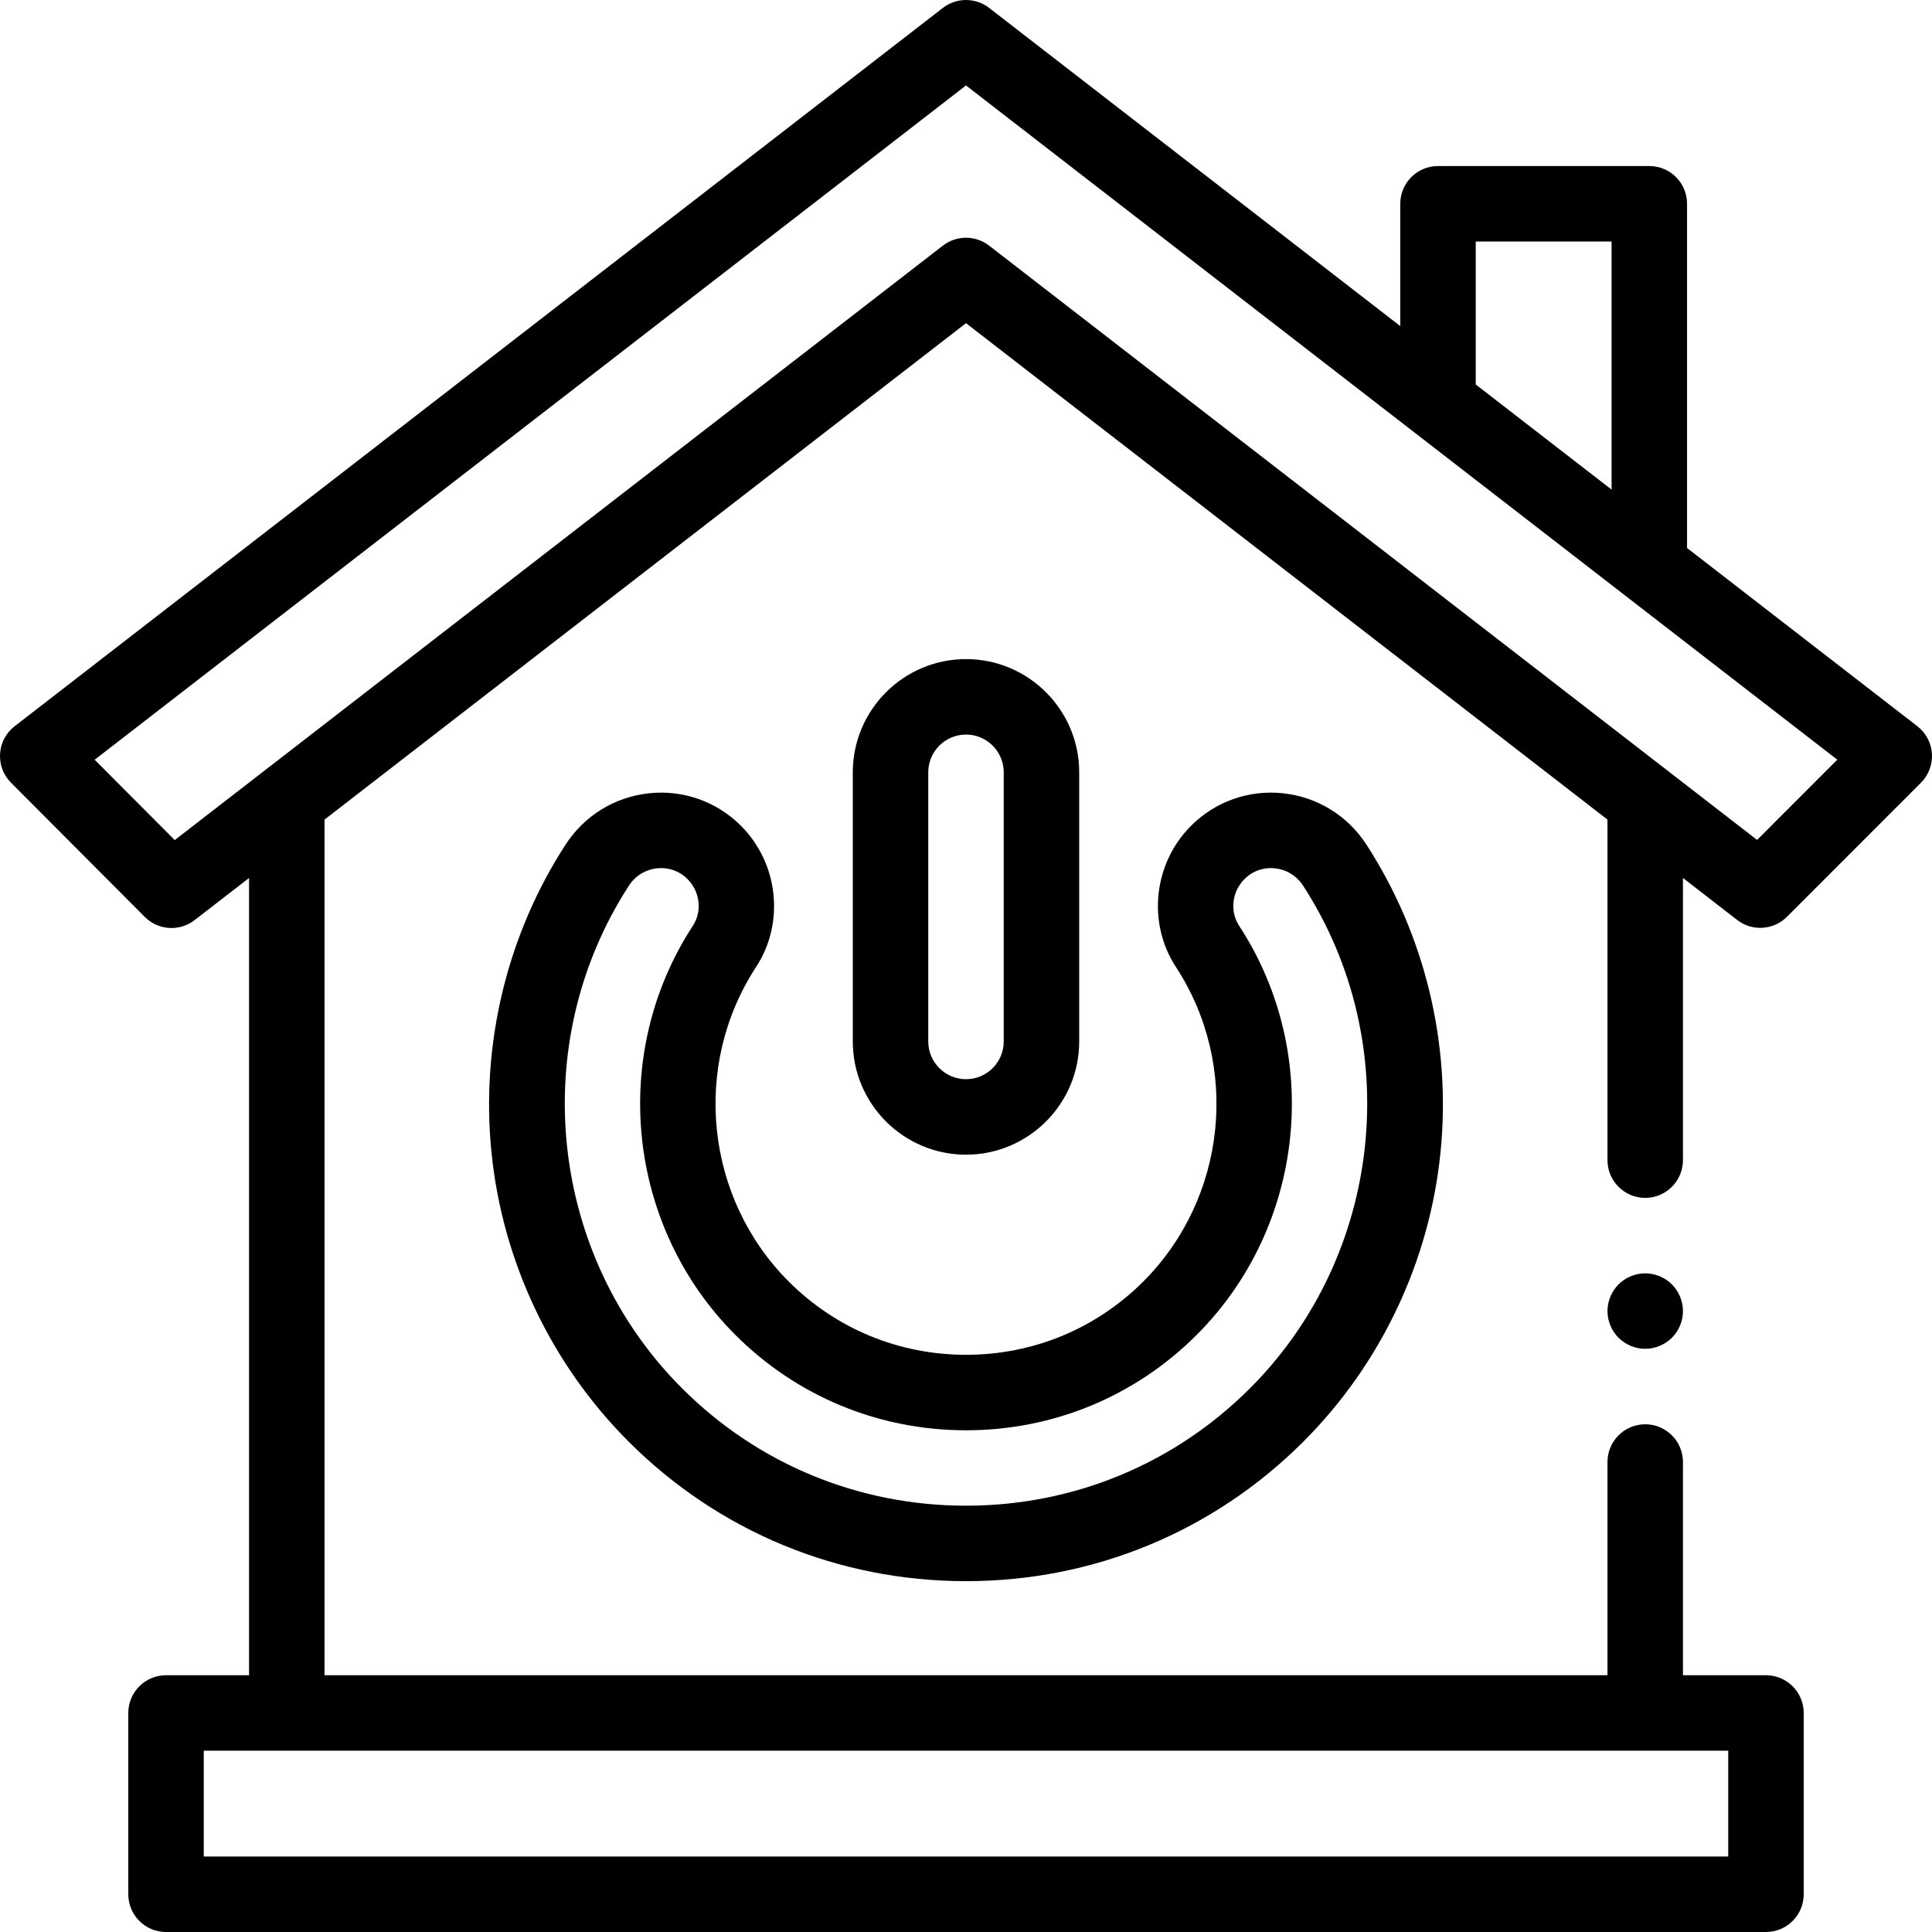
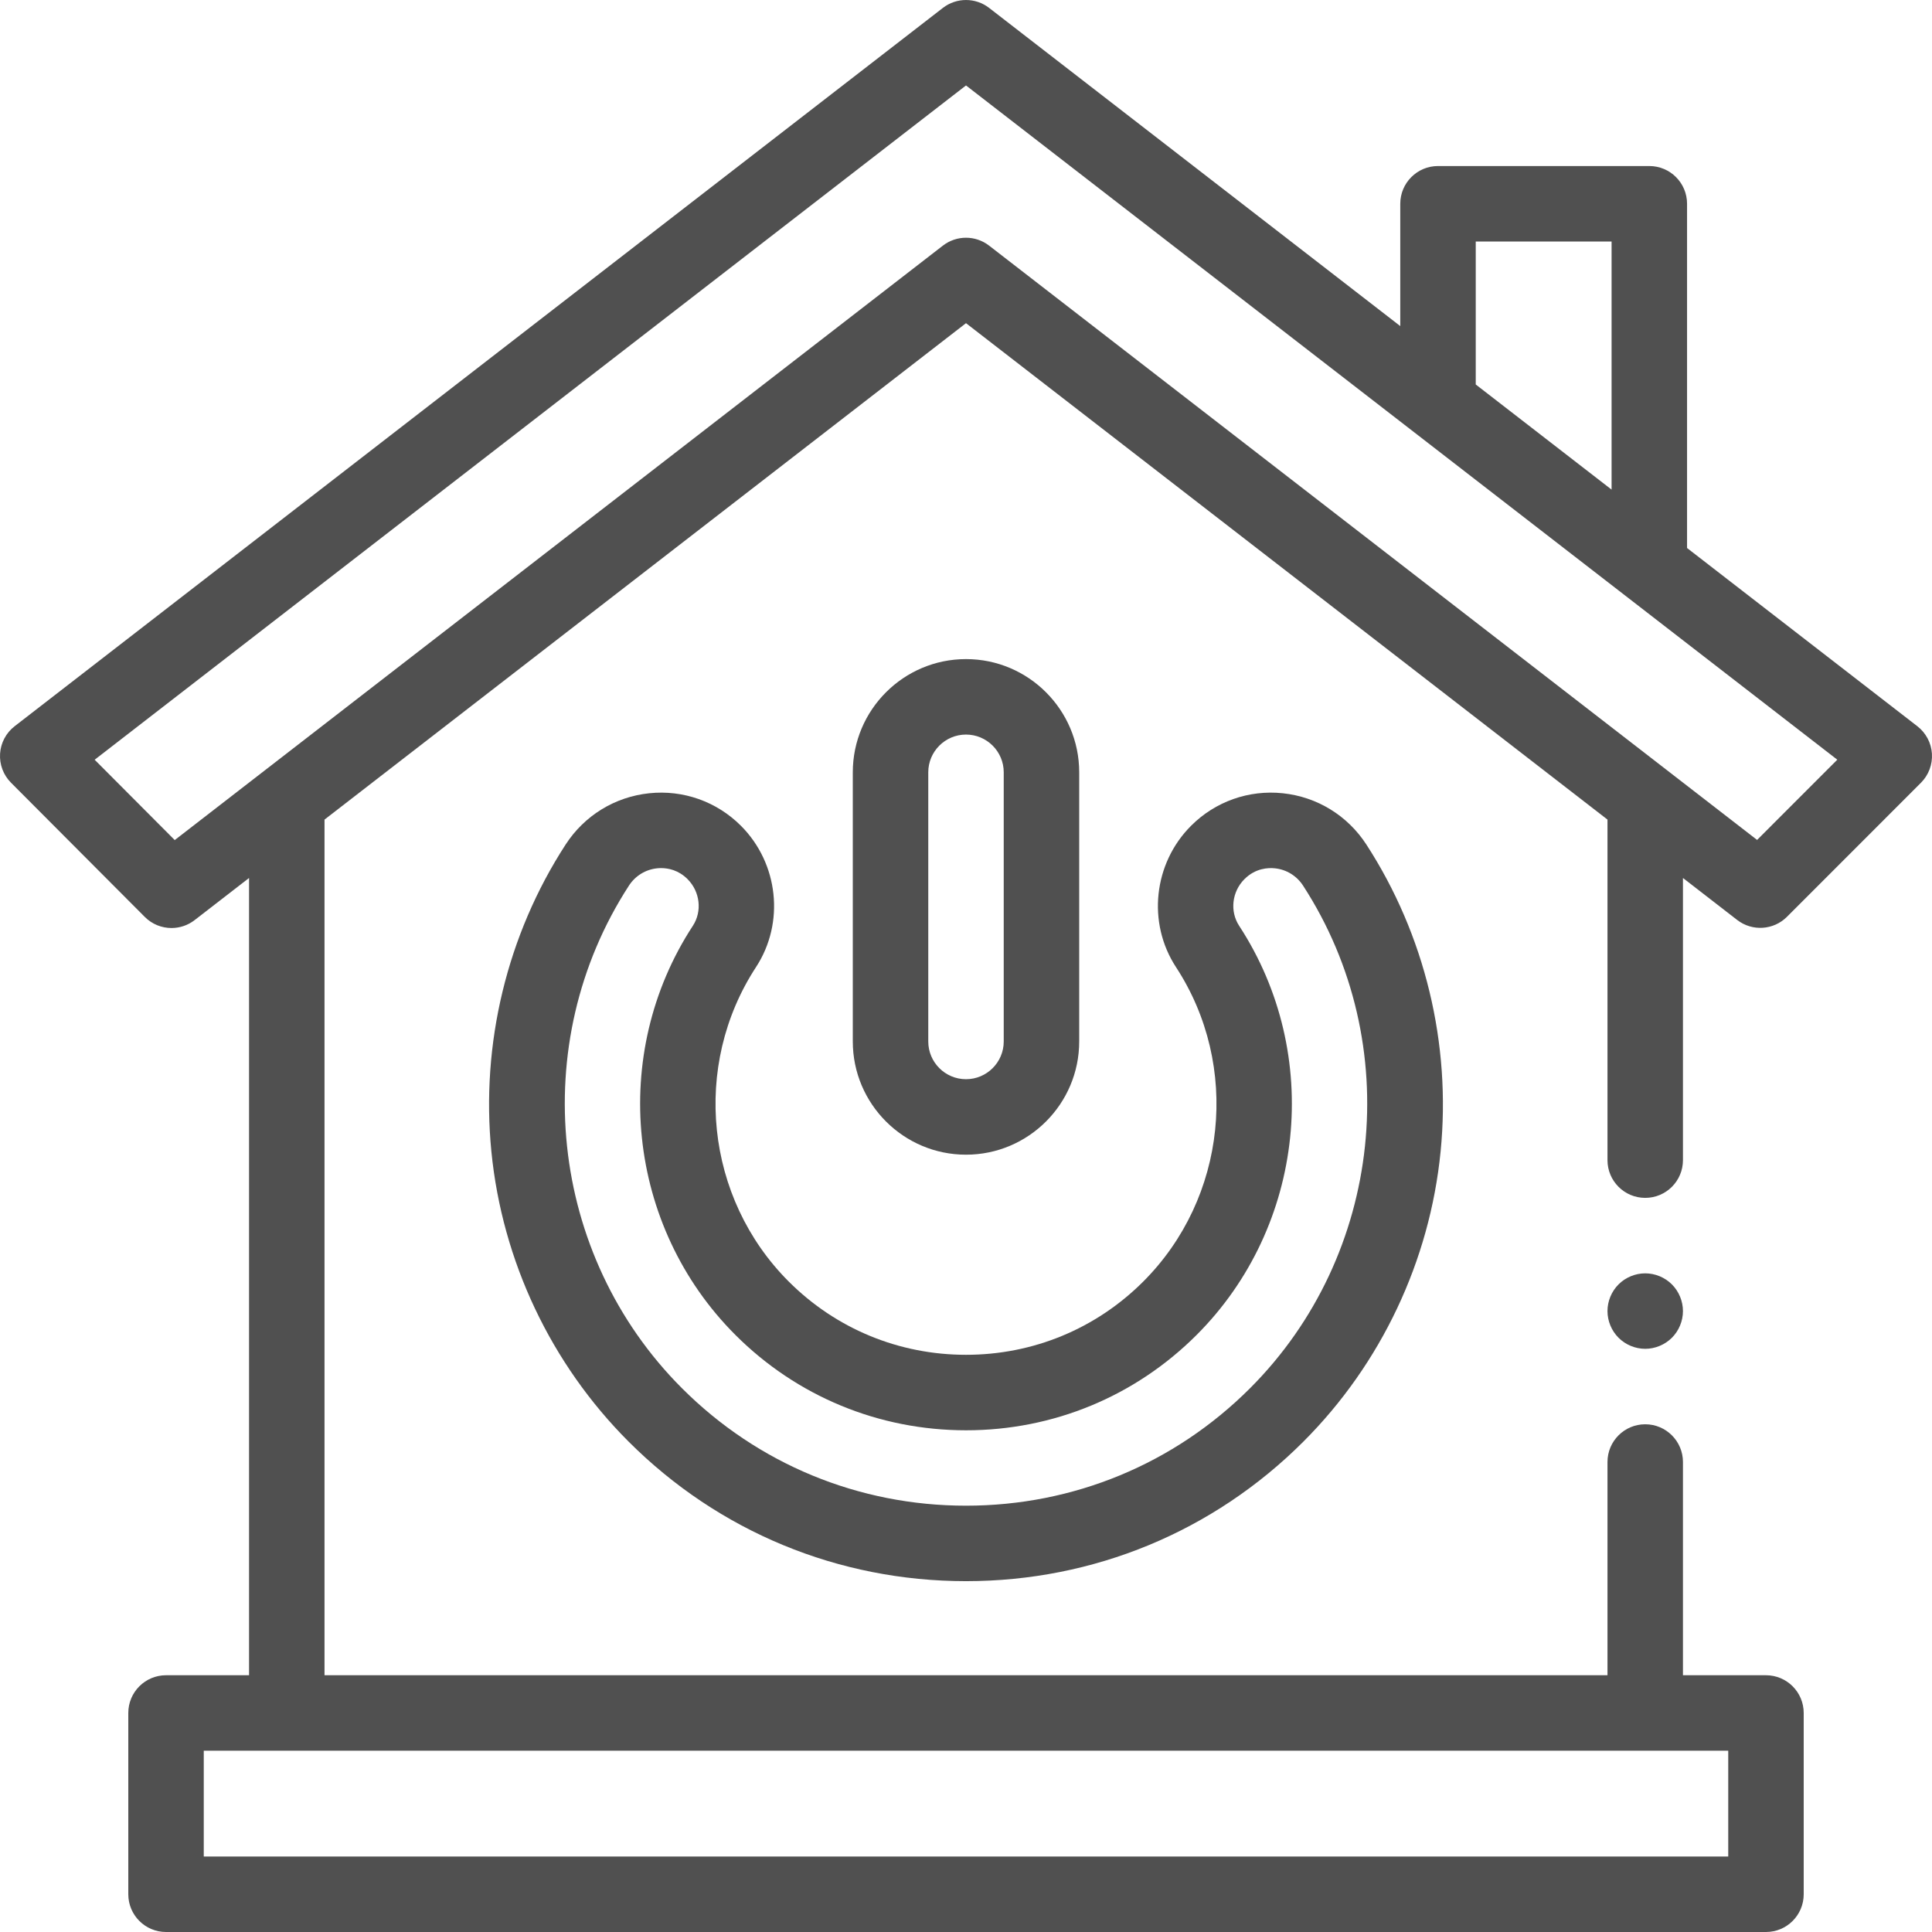
- <svg xmlns="http://www.w3.org/2000/svg" height="512pt" viewBox="0 0 512 512" width="512pt">
-   <path d="m256 419.023c-33.812 0-65.566-13.137-89.414-36.984-20.578-20.578-33.492-47.871-36.363-76.852-2.828-28.57 4.16-57.473 19.684-81.391 4.98-7.672 13.043-12.621 22.125-13.574 9.023-.953 17.895 2.188 24.316 8.609 9.98 9.98 11.668 25.734 4.008 37.453-17.098 26.168-13.457 61.211 8.656 83.328 12.527 12.527 29.215 19.426 46.988 19.426h.004c17.773 0 34.457-6.898 46.984-19.426 22.113-22.113 25.754-57.16 8.656-83.324-7.66-11.723-5.977-27.477 4.008-37.457 6.422-6.422 15.281-9.562 24.316-8.609 9.078.953 17.145 5.902 22.125 13.574 15.52 23.918 22.512 52.82 19.68 81.391-2.867 28.98-15.781 56.273-36.359 76.852-23.848 23.852-55.602 36.984-89.414 36.984zm-80.809-188.969c-.398 0-.762.023-1.07.059-3.047.32-5.758 1.988-7.438 4.574-27.176 41.875-21.27 97.898 14.047 133.211 20.066 20.07 46.801 31.125 75.27 31.125s55.203-11.055 75.273-31.125c35.312-35.312 41.223-91.336 14.047-133.211-1.684-2.586-4.395-4.254-7.441-4.574-1.766-.188-5.16-.062-8.086 2.863-3.324 3.324-3.918 8.527-1.406 12.371 22.246 34.047 17.516 79.637-11.254 108.41-16.309 16.305-38.016 25.285-61.125 25.285-.004 0-.004 0-.008 0-23.117-.004-44.824-8.984-61.129-25.285-28.773-28.773-33.504-74.363-11.258-108.41 2.512-3.844 1.918-9.047-1.406-12.371-2.414-2.414-5.145-2.922-7.016-2.922zm0 0" />
-   <path d="m256 306.004c-16.543 0-30-13.461-30-30v-71.336c0-16.539 13.457-30 30-30s30 13.461 30 30v71.336c0 16.539-13.457 30-30 30zm0-111.336c-5.516 0-10 4.484-10 10v71.332c0 5.516 4.484 10 10 10 5.512 0 10-4.484 10-10v-71.332c0-5.516-4.488-10-10-10zm0 0" />
-   <path d="m436 357.449c-2.629 0-5.211-1.07-7.07-2.93-1.859-1.859-2.93-4.441-2.93-7.07 0-2.629 1.07-5.211 2.93-7.07 1.859-1.859 4.441-2.93 7.07-2.93s5.211 1.07 7.07 2.93c1.859 1.859 2.93 4.441 2.93 7.07 0 2.629-1.07 5.211-2.93 7.07-1.859 1.859-4.441 2.93-7.07 2.93zm0 0" />
-   <path d="m436 317.449c5.523 0 10-4.477 10-10v-74.773l14.371 11.125c3.984 3.082 9.637 2.719 13.195-.84l35.504-35.523c2.031-2.031 3.09-4.84 2.91-7.703-.184-2.867-1.59-5.516-3.859-7.273l-61.035-47.234v-91.227c0-5.523-4.477-10-10-10h-56c-5.523 0-10 4.477-10 10v32.414l-108.965-84.324c-3.605-2.785-8.637-2.785-12.242 0l-246 190.367c-2.27 1.758-3.676 4.402-3.859 7.27-.184 2.863.871 5.668 2.898 7.699l35.449 35.566c1.938 1.949 4.504 2.941 7.086 2.941 2.145 0 4.305-.688 6.117-2.09l14.43-11.168v211.281h-22c-5.523 0-10 4.477-10 10v48.043c0 5.523 4.477 10 10 10h424c5.523 0 10-4.477 10-10v-48.043c0-5.523-4.477-10-10-10h-22v-56.508c0-5.523-4.477-10-10-10s-10 4.477-10 10v56.508h-340v-226.758l170-131.555 170 131.555v90.25c0 5.523 4.477 10 10 10zm-44.914-253.449h36v65.75l-36-27.859zm44.914 399.957h22v28.043h-404v-28.043zm-186.121-398.867-203.574 157.539-21.219-21.293 230.914-178.691 230.902 178.684-21.254 21.262-203.527-157.5c-3.605-2.785-8.637-2.785-12.242 0zm0 0" />
+ <svg xmlns="http://www.w3.org/2000/svg" height="512pt" viewBox="0 0 512 512" width="512pt" version="1.1" id="svg1724">
+   <defs id="defs1728" />
+   <path d="m256 419.023c-33.812 0-65.566-13.137-89.414-36.984-20.578-20.578-33.492-47.871-36.363-76.852-2.828-28.57 4.16-57.473 19.684-81.391 4.98-7.672 13.043-12.621 22.125-13.574 9.023-.953 17.895 2.188 24.316 8.609 9.98 9.98 11.668 25.734 4.008 37.453-17.098 26.168-13.457 61.211 8.656 83.328 12.527 12.527 29.215 19.426 46.988 19.426h.004c17.773 0 34.457-6.898 46.984-19.426 22.113-22.113 25.754-57.16 8.656-83.324-7.66-11.723-5.977-27.477 4.008-37.457 6.422-6.422 15.281-9.562 24.316-8.609 9.078.953 17.145 5.902 22.125 13.574 15.52 23.918 22.512 52.82 19.68 81.391-2.867 28.98-15.781 56.273-36.359 76.852-23.848 23.852-55.602 36.984-89.414 36.984zm-80.809-188.969c-.398 0-.762.023-1.07.059-3.047.32-5.758 1.988-7.438 4.574-27.176 41.875-21.27 97.898 14.047 133.211 20.066 20.07 46.801 31.125 75.27 31.125s55.203-11.055 75.273-31.125c35.312-35.312 41.223-91.336 14.047-133.211-1.684-2.586-4.395-4.254-7.441-4.574-1.766-.188-5.16-.062-8.086 2.863-3.324 3.324-3.918 8.527-1.406 12.371 22.246 34.047 17.516 79.637-11.254 108.41-16.309 16.305-38.016 25.285-61.125 25.285-.004 0-.004 0-.008 0-23.117-.004-44.824-8.984-61.129-25.285-28.773-28.773-33.504-74.363-11.258-108.41 2.512-3.844 1.918-9.047-1.406-12.371-2.414-2.414-5.145-2.922-7.016-2.922zm0 0" id="path1716" style="stroke:none;stroke-opacity:1;fill:#505050;fill-opacity:1" />
+   <path d="m256 306.004c-16.543 0-30-13.461-30-30v-71.336c0-16.539 13.457-30 30-30s30 13.461 30 30v71.336c0 16.539-13.457 30-30 30zm0-111.336c-5.516 0-10 4.484-10 10v71.332c0 5.516 4.484 10 10 10 5.512 0 10-4.484 10-10v-71.332c0-5.516-4.488-10-10-10zm0 0" id="path1718" style="stroke:none;stroke-opacity:1;fill:#505050;fill-opacity:1" />
+   <path d="m436 357.449c-2.629 0-5.211-1.07-7.07-2.93-1.859-1.859-2.93-4.441-2.93-7.07 0-2.629 1.07-5.211 2.93-7.07 1.859-1.859 4.441-2.93 7.07-2.93s5.211 1.07 7.07 2.93c1.859 1.859 2.93 4.441 2.93 7.07 0 2.629-1.07 5.211-2.93 7.07-1.859 1.859-4.441 2.93-7.07 2.93zm0 0" id="path1720" style="stroke:none;stroke-opacity:1;fill:#505050;fill-opacity:1" />
+   <path d="m436 317.449c5.523 0 10-4.477 10-10v-74.773l14.371 11.125c3.984 3.082 9.637 2.719 13.195-.84l35.504-35.523c2.031-2.031 3.09-4.84 2.91-7.703-.184-2.867-1.59-5.516-3.859-7.273l-61.035-47.234v-91.227c0-5.523-4.477-10-10-10h-56c-5.523 0-10 4.477-10 10v32.414l-108.965-84.324c-3.605-2.785-8.637-2.785-12.242 0l-246 190.367c-2.27 1.758-3.676 4.402-3.859 7.27-.184 2.863.871 5.668 2.898 7.699l35.449 35.566c1.938 1.949 4.504 2.941 7.086 2.941 2.145 0 4.305-.688 6.117-2.09l14.43-11.168v211.281h-22c-5.523 0-10 4.477-10 10v48.043c0 5.523 4.477 10 10 10h424c5.523 0 10-4.477 10-10v-48.043c0-5.523-4.477-10-10-10h-22v-56.508c0-5.523-4.477-10-10-10s-10 4.477-10 10v56.508h-340v-226.758l170-131.555 170 131.555v90.25c0 5.523 4.477 10 10 10zm-44.914-253.449h36v65.75l-36-27.859zm44.914 399.957h22v28.043h-404v-28.043zm-186.121-398.867-203.574 157.539-21.219-21.293 230.914-178.691 230.902 178.684-21.254 21.262-203.527-157.5c-3.605-2.785-8.637-2.785-12.242 0zm0 0" id="path1722" style="stroke:none;stroke-opacity:1;fill:#505050;fill-opacity:1" />
</svg>
